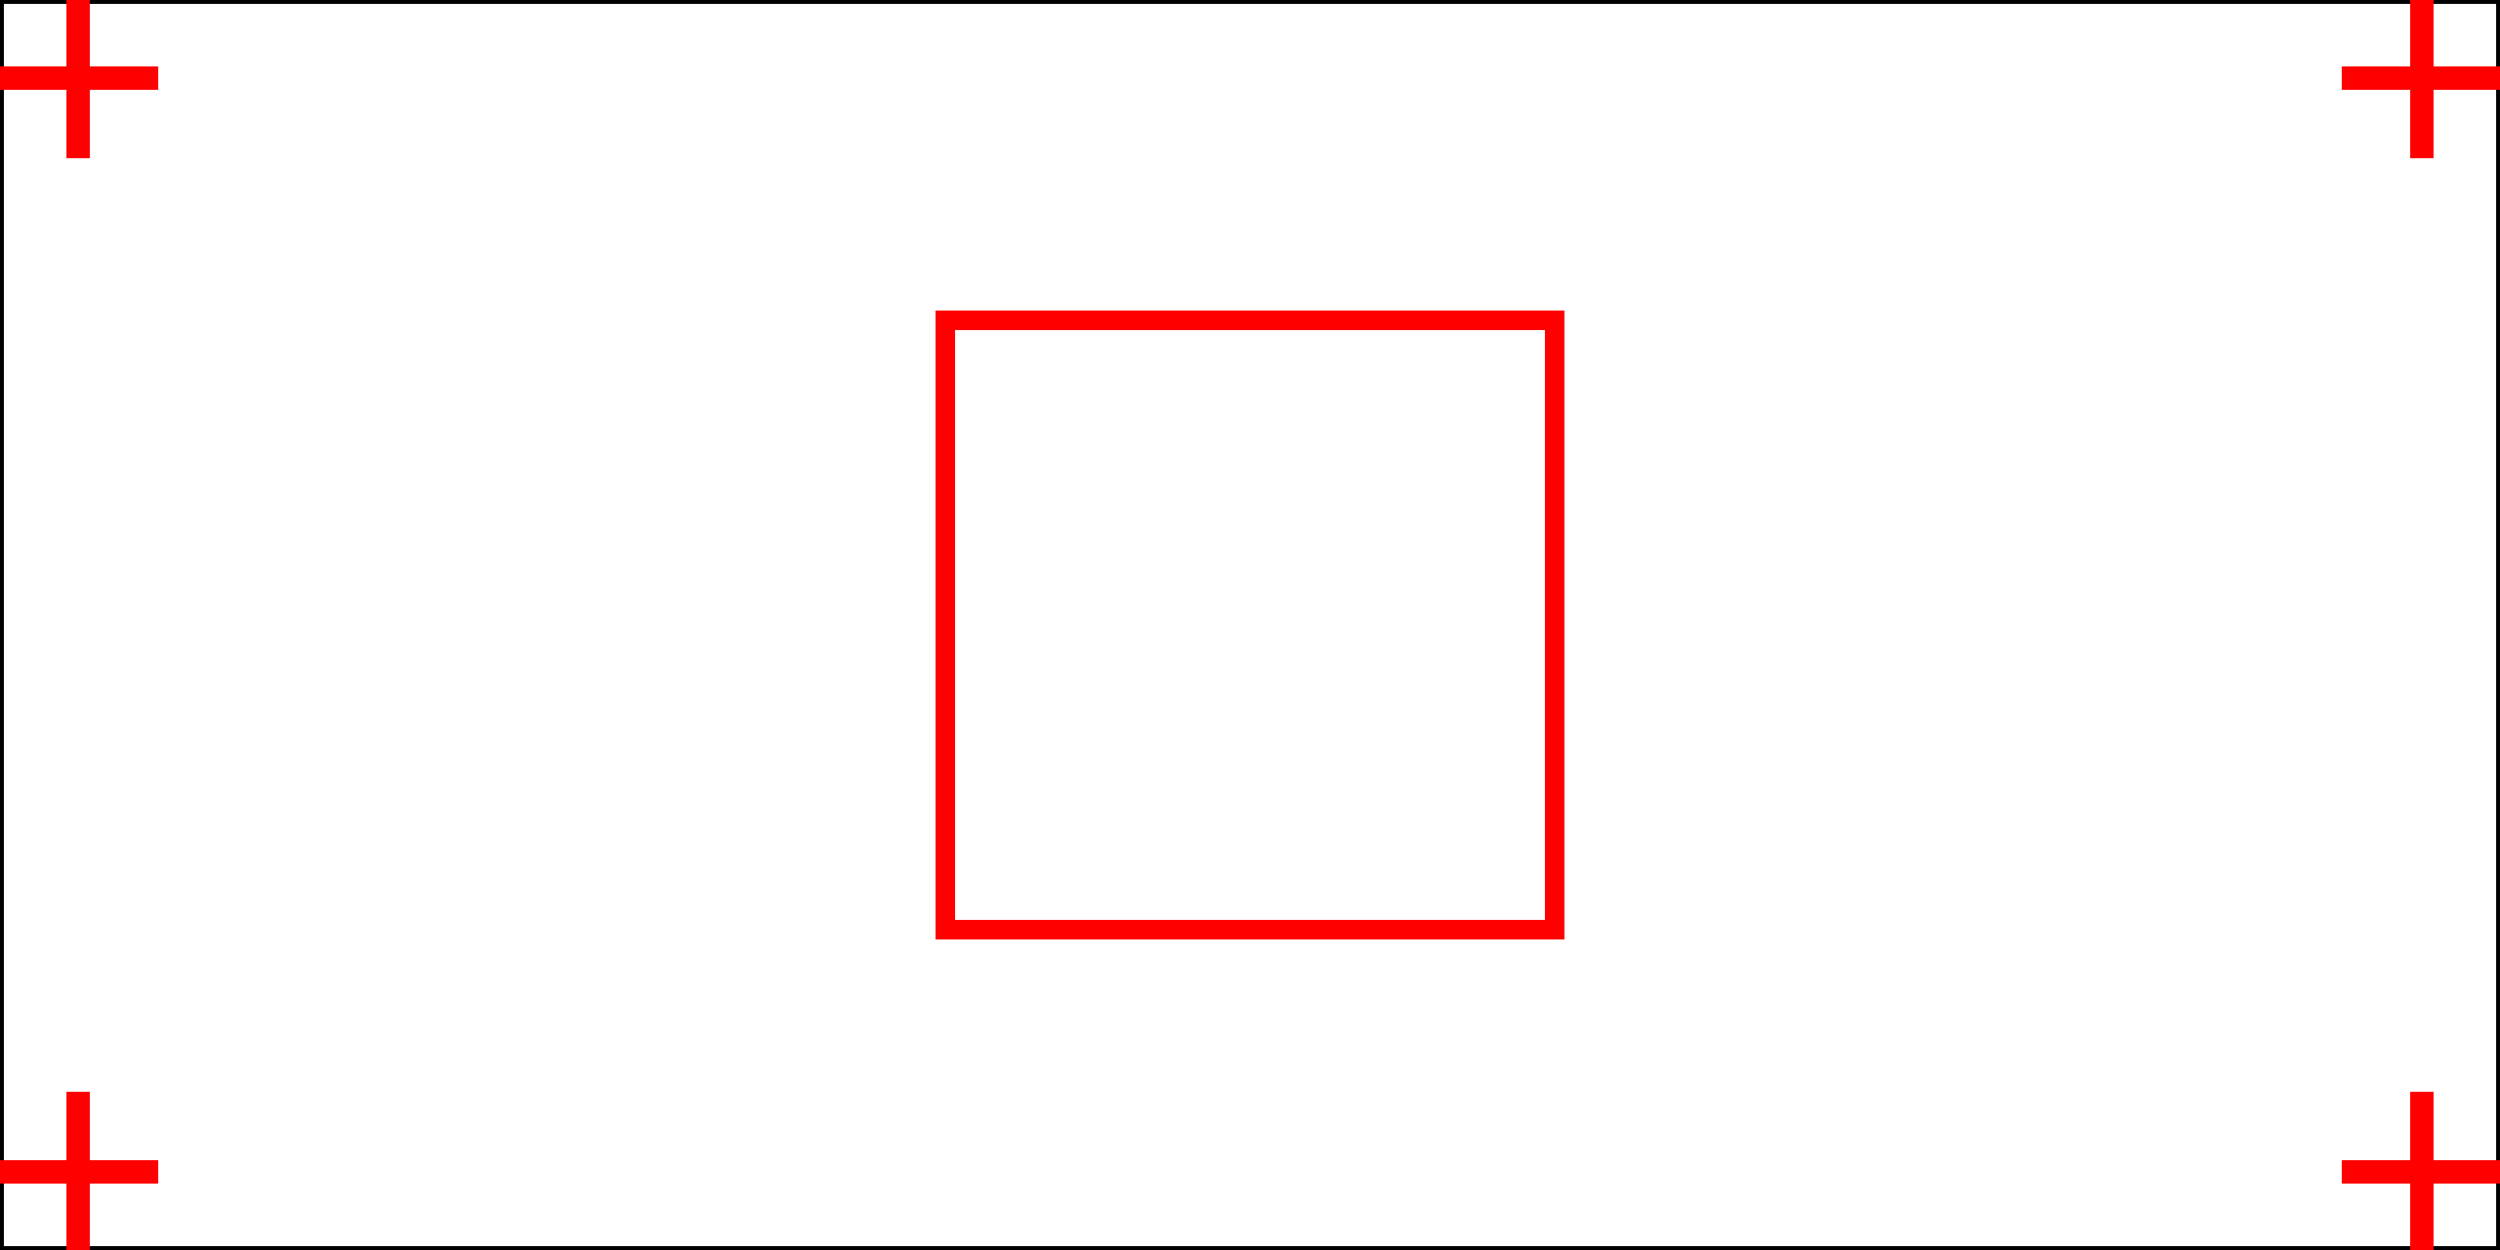
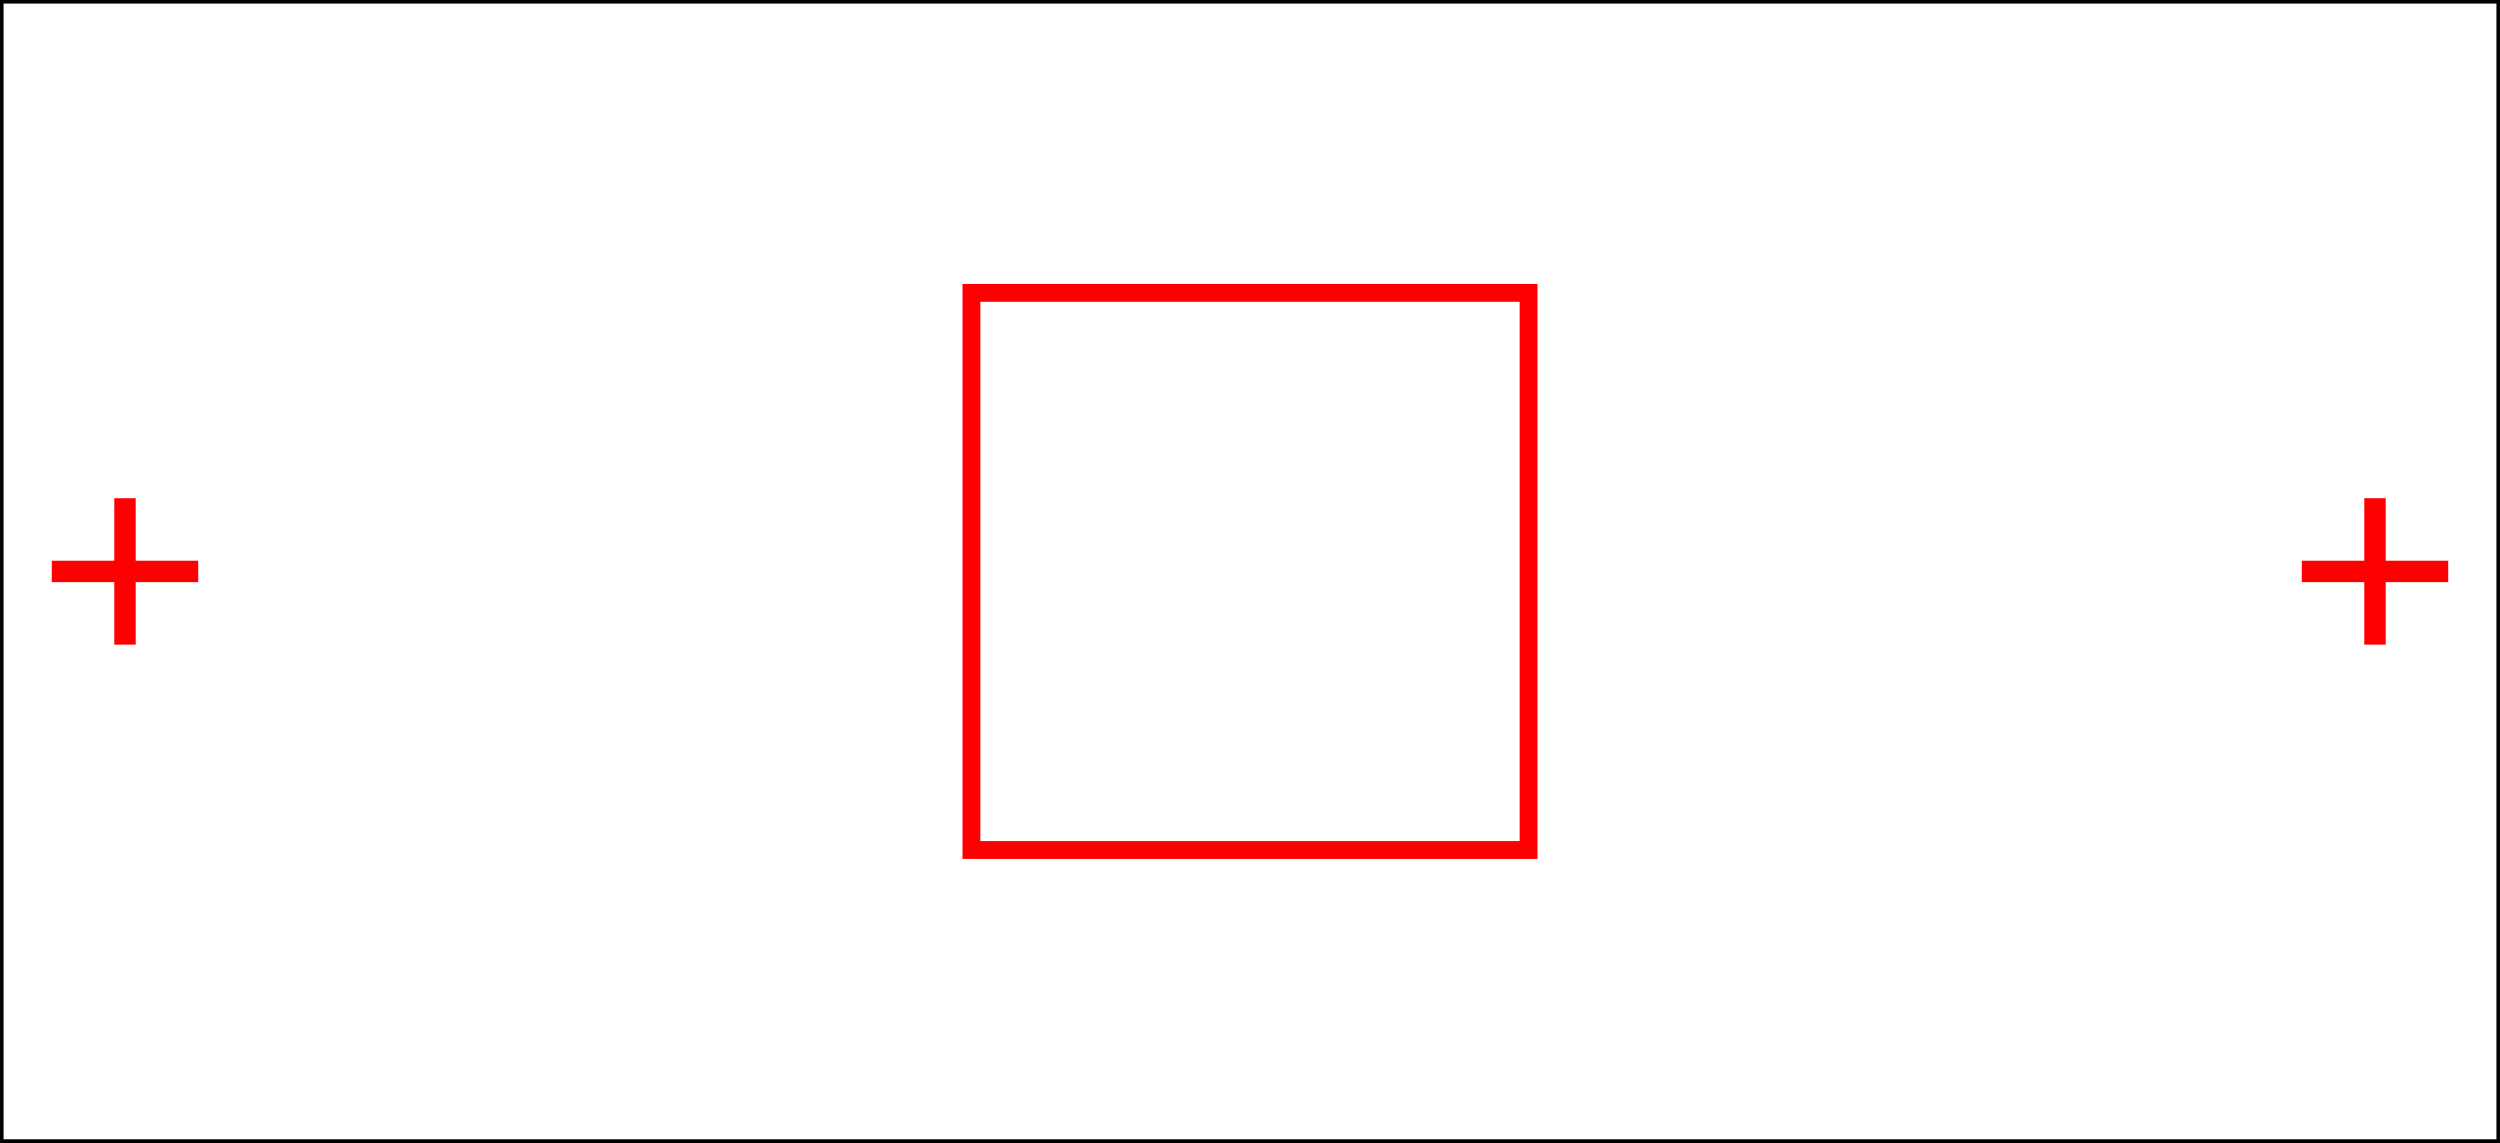
- <svg xmlns="http://www.w3.org/2000/svg" version="1.1" width="64mm" height="32mm" viewBox="-32 -16 64 32">
+ <svg xmlns="http://www.w3.org/2000/svg" version="1.1" width="70mm" height="32mm" viewBox="-35 -16 70 32">
  <g id="cut" fill="none" stroke="#000000" stroke-width="0.2">
-     <path d=" M -32,16 L 32,16 L 32,-16 L -32,-16 z " />
+     <path d=" M -35,16 L 35,16 L 35,-16 L -35,-16 z " />
  </g>
  <g id="etch" fill="#ff0000" stroke="#ff0000" stroke-width="0.1">
-     <path d=" M -29.75,-13.75 L -28,-13.75 L -28,-14.25 L -29.75,-14.25 L -29.75,-16 L -30.25,-16  L -30.25,-14.25 L -32,-14.25 L -32,-13.75 L -30.25,-13.75 L -30.25,-12 L -29.75,-12  z M 30.25,-13.75 L 32,-13.75 L 32,-14.25 L 30.25,-14.25 L 30.25,-16 L 29.75,-16  L 29.75,-14.25 L 28,-14.25 L 28,-13.75 L 29.75,-13.75 L 29.75,-12 L 30.25,-12  z M 8,-8 L -8,-8 L -8,8 L 8,8 z M -7.6,7.6 L -7.6,-7.6 L 7.6,-7.6 L 7.6,7.6 z M -29.75,14.25 L -28,14.25 L -28,13.75 L -29.75,13.75 L -29.75,12 L -30.25,12  L -30.25,13.75 L -32,13.75 L -32,14.25 L -30.25,14.25 L -30.25,16 L -29.75,16  z M 30.25,14.25 L 32,14.25 L 32,13.75 L 30.25,13.75 L 30.25,12 L 29.75,12  L 29.75,13.75 L 28,13.75 L 28,14.25 L 29.75,14.25 L 29.75,16 L 30.25,16  z " />
+     <path d=" M 8,-8 L -8,-8 L -8,8 L 8,8 z M -7.6,7.6 L -7.6,-7.6 L 7.6,-7.6 L 7.6,7.6 z M -31.25,0.25 L -29.5,0.25 L -29.5,-0.25 L -31.25,-0.25 L -31.25,-2 L -31.75,-2  L -31.75,-0.25 L -33.5,-0.25 L -33.5,0.25 L -31.75,0.25 L -31.75,2 L -31.25,2  z M 31.75,0.25 L 33.5,0.25 L 33.5,-0.25 L 31.75,-0.25 L 31.75,-2 L 31.25,-2  L 31.25,-0.25 L 29.5,-0.25 L 29.5,0.25 L 31.25,0.25 L 31.25,2 L 31.75,2  z " />
  </g>
</svg>
